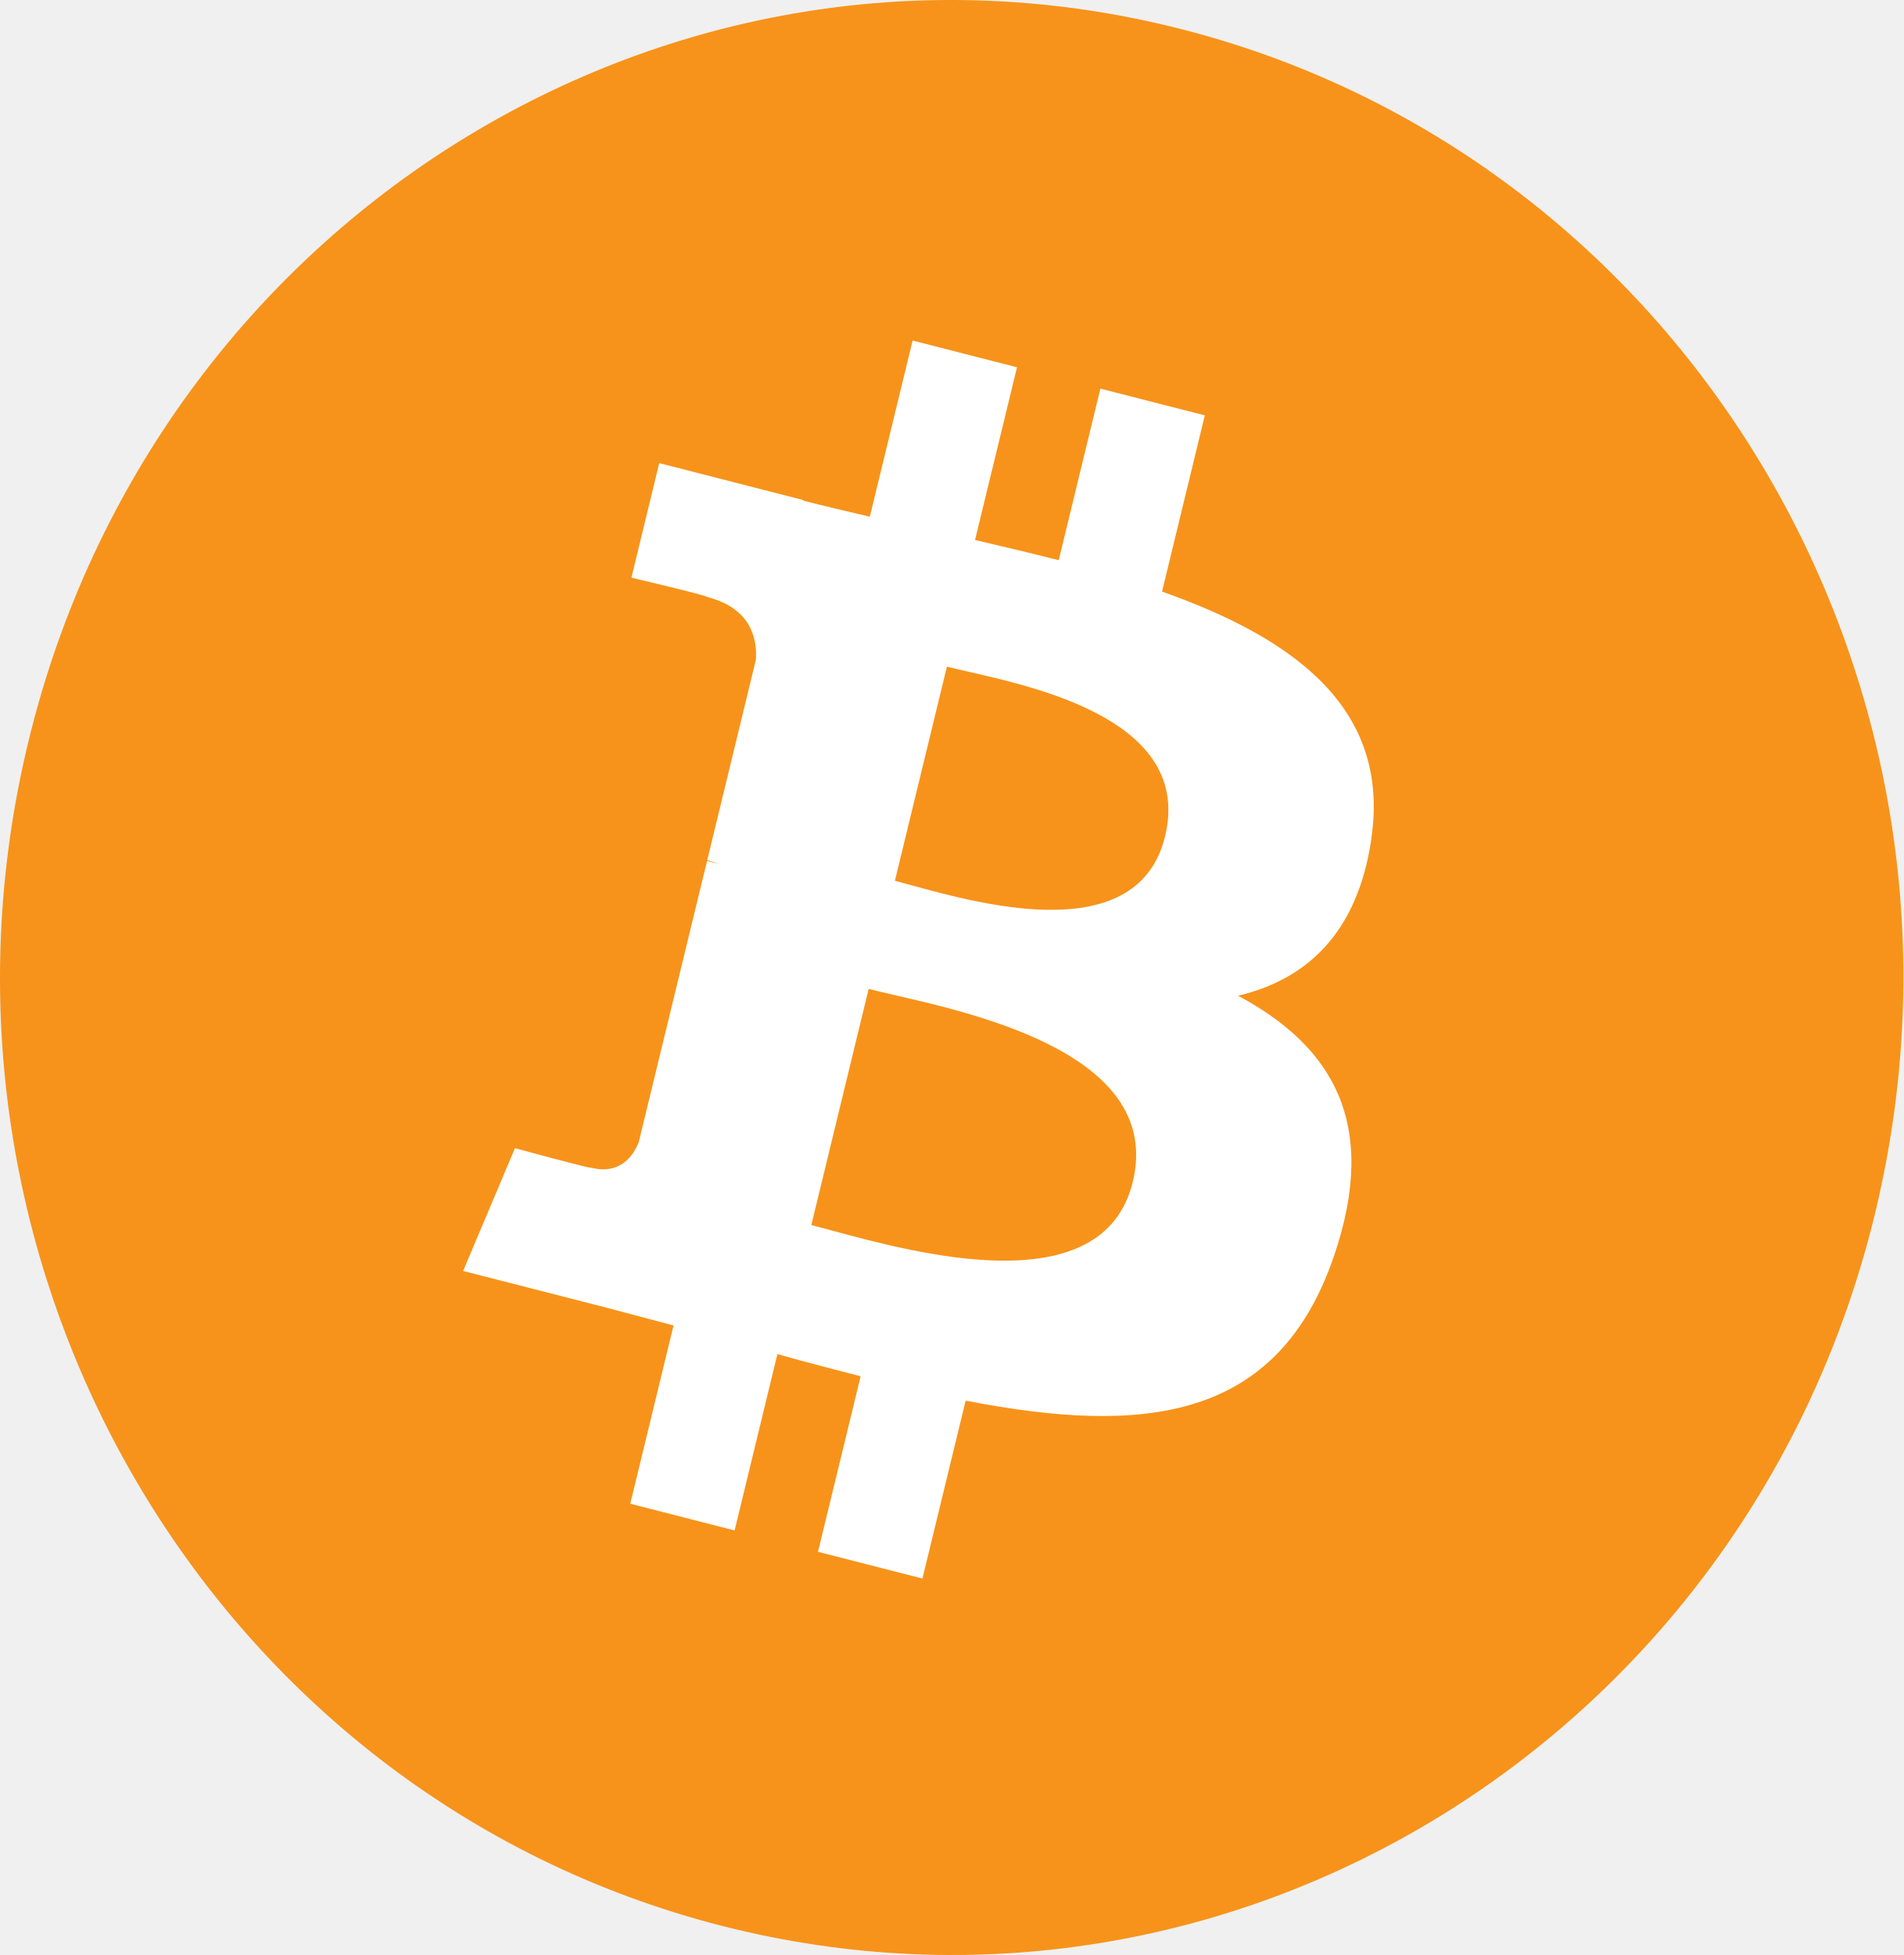
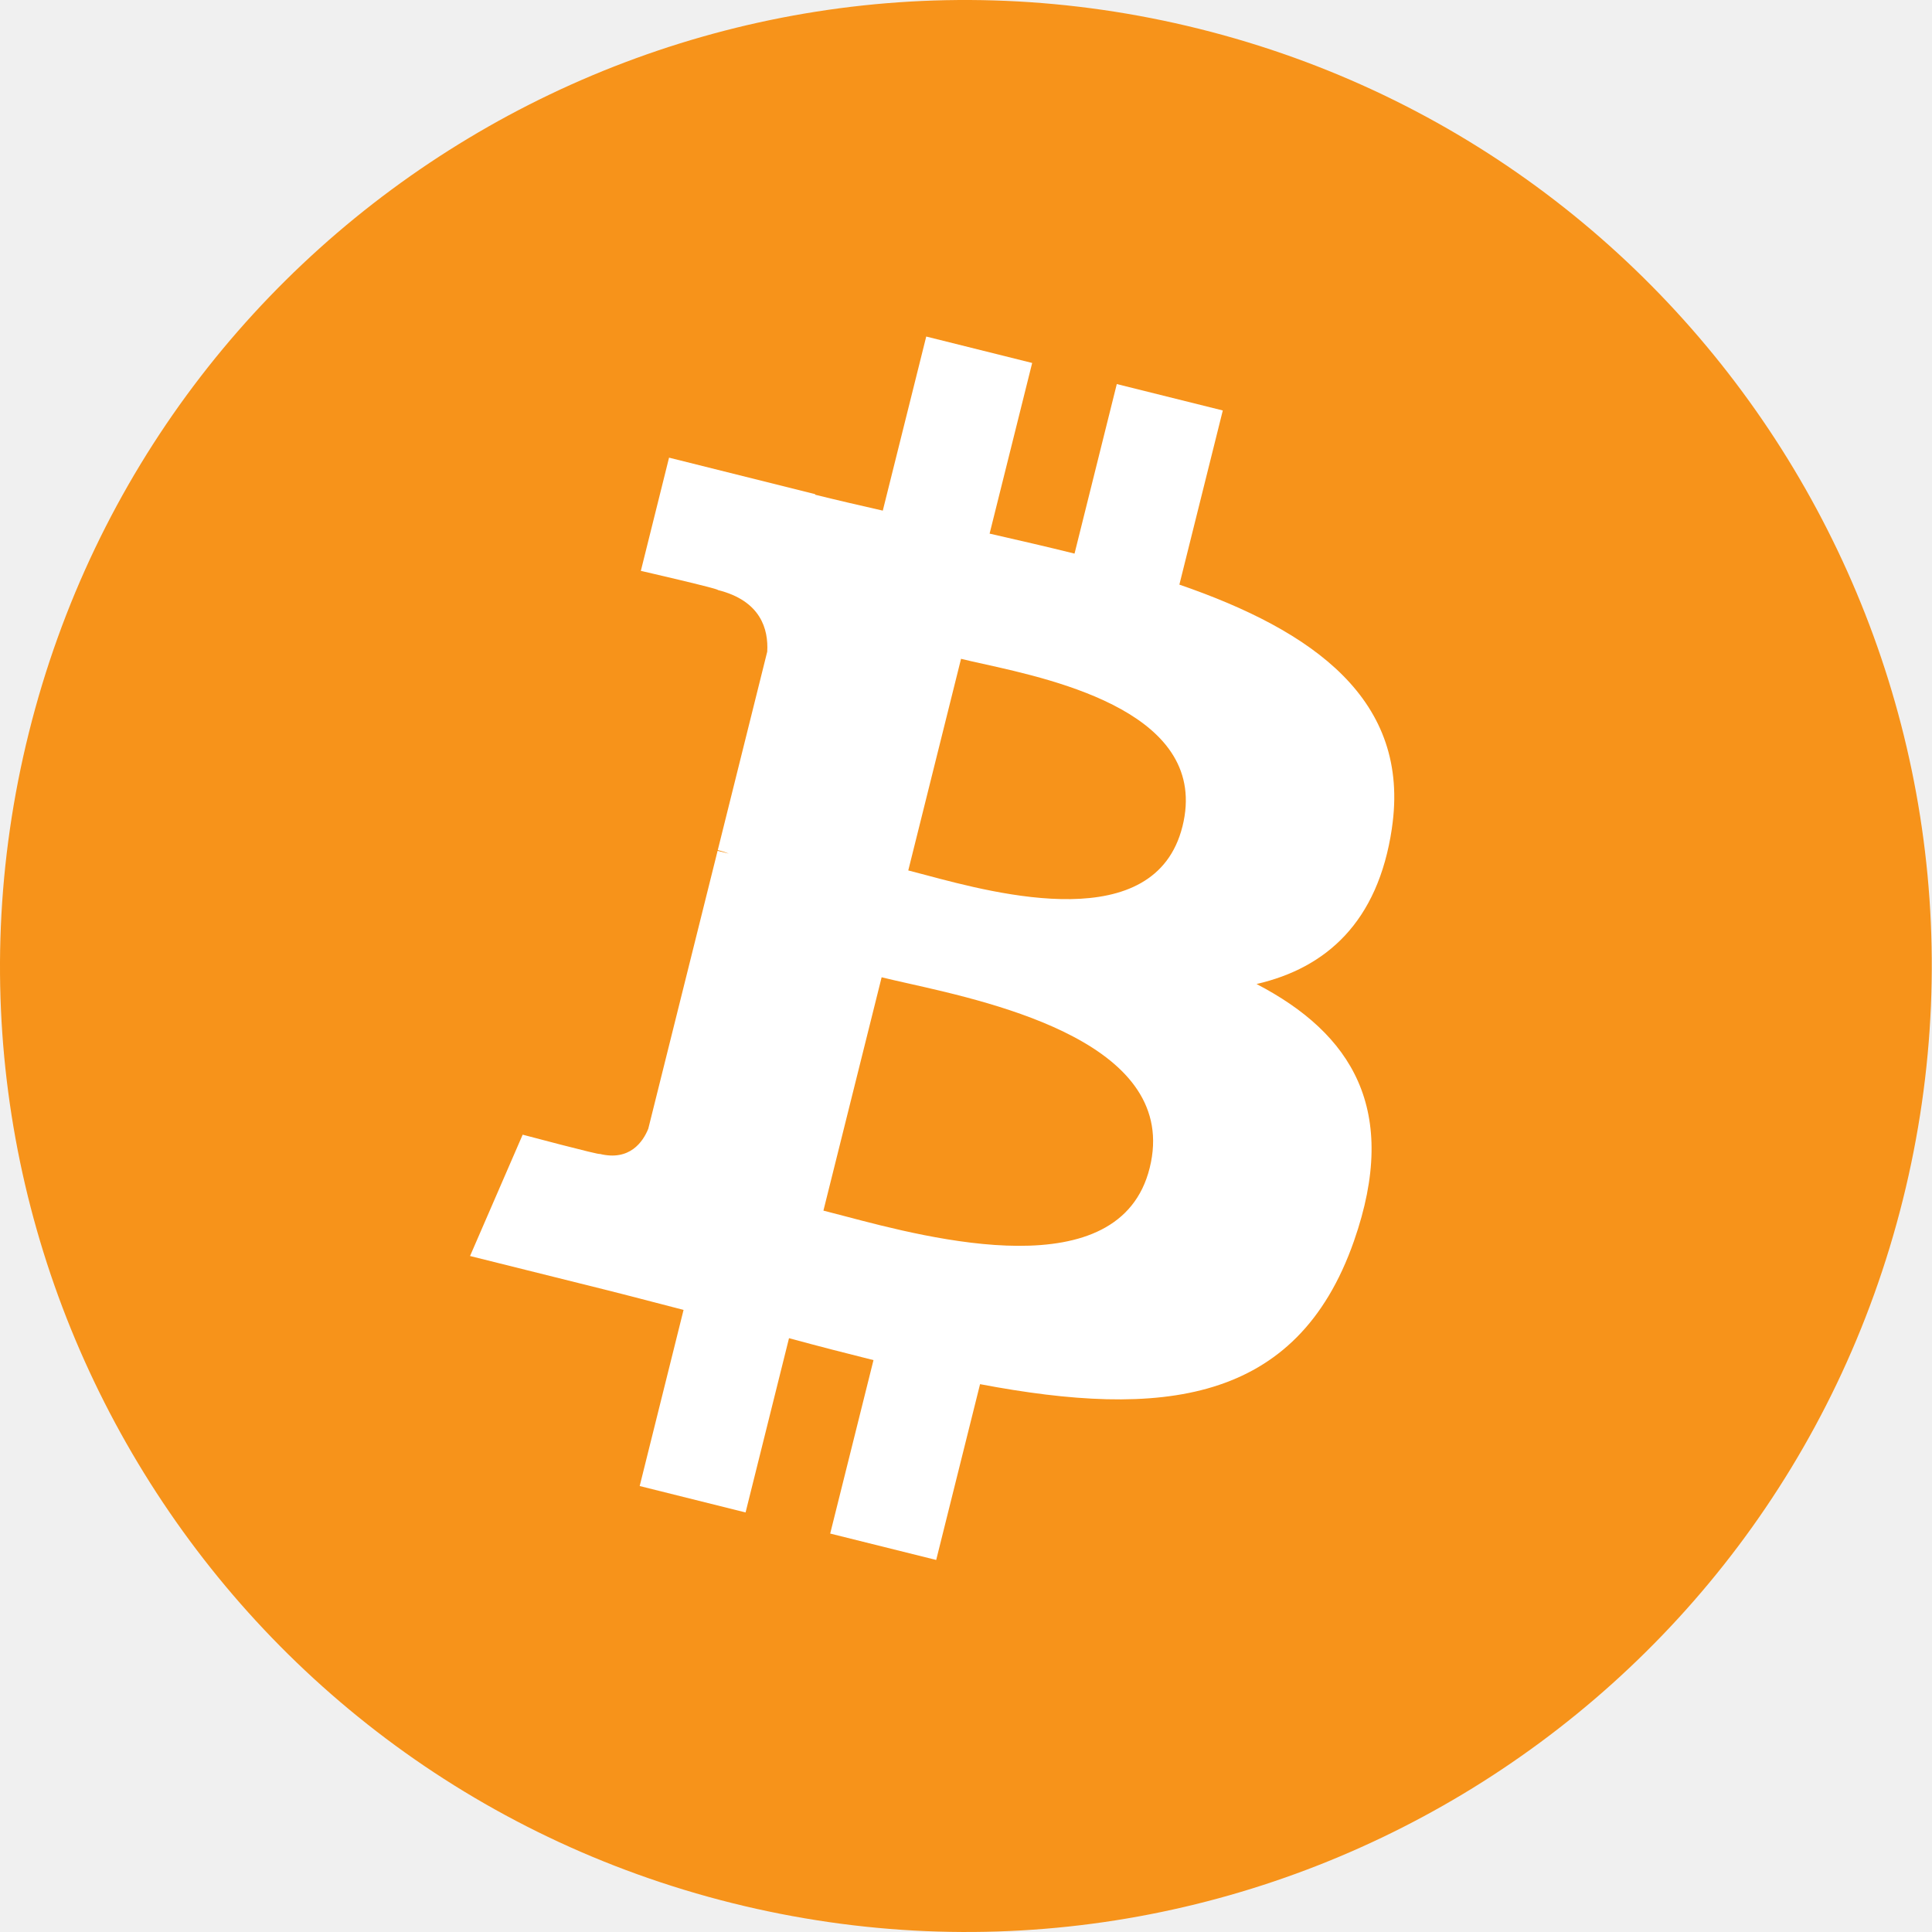
- <svg xmlns="http://www.w3.org/2000/svg" width="74" height="76" viewBox="0 0 74 76" fill="none">
-   <path d="M72.893 47.192C67.951 67.55 47.872 79.939 28.046 74.862C8.228 69.787 -3.836 49.167 1.108 28.811C6.048 8.452 26.127 -3.938 45.947 1.137C65.771 6.212 77.835 26.834 72.892 47.193L72.893 47.192Z" fill="#F7931A" />
-   <path fill-rule="evenodd" clip-rule="evenodd" d="M53.317 32.586C54.054 27.529 50.305 24.811 45.178 22.997L46.841 16.147L42.781 15.108L41.161 21.778C40.094 21.505 38.998 21.247 37.908 20.991L39.539 14.278L35.481 13.239L33.817 20.087C32.933 19.88 32.066 19.676 31.224 19.461L31.229 19.439L25.629 18.003L24.549 22.457C24.549 22.457 27.561 23.166 27.498 23.21C29.142 23.631 29.44 24.749 29.39 25.635L27.496 33.439C27.609 33.468 27.756 33.511 27.918 33.578L27.8 33.548C27.7 33.522 27.596 33.495 27.489 33.469L24.833 44.401C24.632 44.914 24.122 45.684 22.973 45.392C23.013 45.452 20.021 44.635 20.021 44.635L18.005 49.408L23.29 50.761C23.868 50.91 24.44 51.063 25.006 51.215L25.007 51.215C25.402 51.321 25.795 51.426 26.185 51.528L24.504 58.457L28.56 59.496L30.224 52.641C31.332 52.95 32.408 53.235 33.46 53.503L31.802 60.326L35.863 61.365L37.543 54.45C44.467 55.795 49.673 55.253 51.865 48.821C53.631 43.643 51.777 40.656 48.134 38.709C50.787 38.08 52.786 36.288 53.319 32.587L53.317 32.586ZM44.04 45.946C42.888 50.696 35.647 48.732 32.334 47.834C32.036 47.753 31.77 47.681 31.543 47.623L33.772 38.443C34.049 38.514 34.387 38.592 34.77 38.681C38.197 39.47 45.219 41.089 44.04 45.946ZM35.458 34.42C38.22 35.177 44.246 36.829 45.295 32.511C46.367 28.095 40.511 26.764 37.651 26.113C37.33 26.04 37.046 25.976 36.814 25.916L34.792 34.241C34.983 34.29 35.207 34.352 35.458 34.42Z" fill="white" />
+ <svg xmlns="http://www.w3.org/2000/svg" width="120" height="120" viewBox="0 0 120 120" fill="none">
+   <path d="M118.191 74.514C110.178 106.657 77.622 126.219 45.475 118.204C13.342 110.19 -6.22 77.632 1.797 45.492C9.807 13.345 42.363 -6.218 74.5 1.795C106.644 9.809 126.205 42.37 118.191 74.515L118.191 74.514Z" fill="#F7931A" />
+   <path fill-rule="evenodd" clip-rule="evenodd" d="M86.451 51.452C87.645 43.467 81.566 39.175 73.253 36.312L75.95 25.495L69.366 23.855L66.741 34.386C65.01 33.954 63.232 33.548 61.466 33.144L64.11 22.544L57.53 20.903L54.832 31.716C53.4 31.389 51.993 31.067 50.628 30.727L50.635 30.694L41.556 28.426L39.804 35.458C39.804 35.458 44.689 36.578 44.586 36.647C47.252 37.312 47.735 39.077 47.654 40.476L44.583 52.798C44.766 52.845 45.005 52.912 45.267 53.018L45.076 52.97L45.075 52.97C44.913 52.929 44.745 52.887 44.571 52.846L40.266 70.107C39.94 70.917 39.113 72.133 37.249 71.671C37.315 71.767 32.464 70.477 32.464 70.477L29.195 78.013L37.763 80.149C38.701 80.385 39.628 80.626 40.546 80.865C41.187 81.033 41.824 81.199 42.457 81.361L39.732 92.3L46.309 93.941L49.007 83.117C50.803 83.605 52.547 84.055 54.254 84.479L51.565 95.252L58.149 96.892L60.873 85.973C72.1 88.098 80.542 87.241 84.096 77.086C86.959 68.91 83.953 64.194 78.047 61.119C82.349 60.127 85.589 57.297 86.453 51.452L86.451 51.451L86.451 51.452ZM71.408 72.546C69.541 80.047 57.8 76.945 52.428 75.527C51.944 75.399 51.513 75.285 51.144 75.194L54.76 60.7C55.209 60.812 55.757 60.935 56.379 61.075L56.379 61.075C61.935 62.322 73.32 64.877 71.408 72.546H71.408ZM57.493 54.348C61.972 55.543 71.742 58.151 73.444 51.333H73.445C75.182 44.36 65.687 42.258 61.049 41.231C60.528 41.116 60.068 41.014 59.692 40.92L56.414 54.065C56.723 54.142 57.086 54.239 57.493 54.348Z" fill="white" />
</svg>
